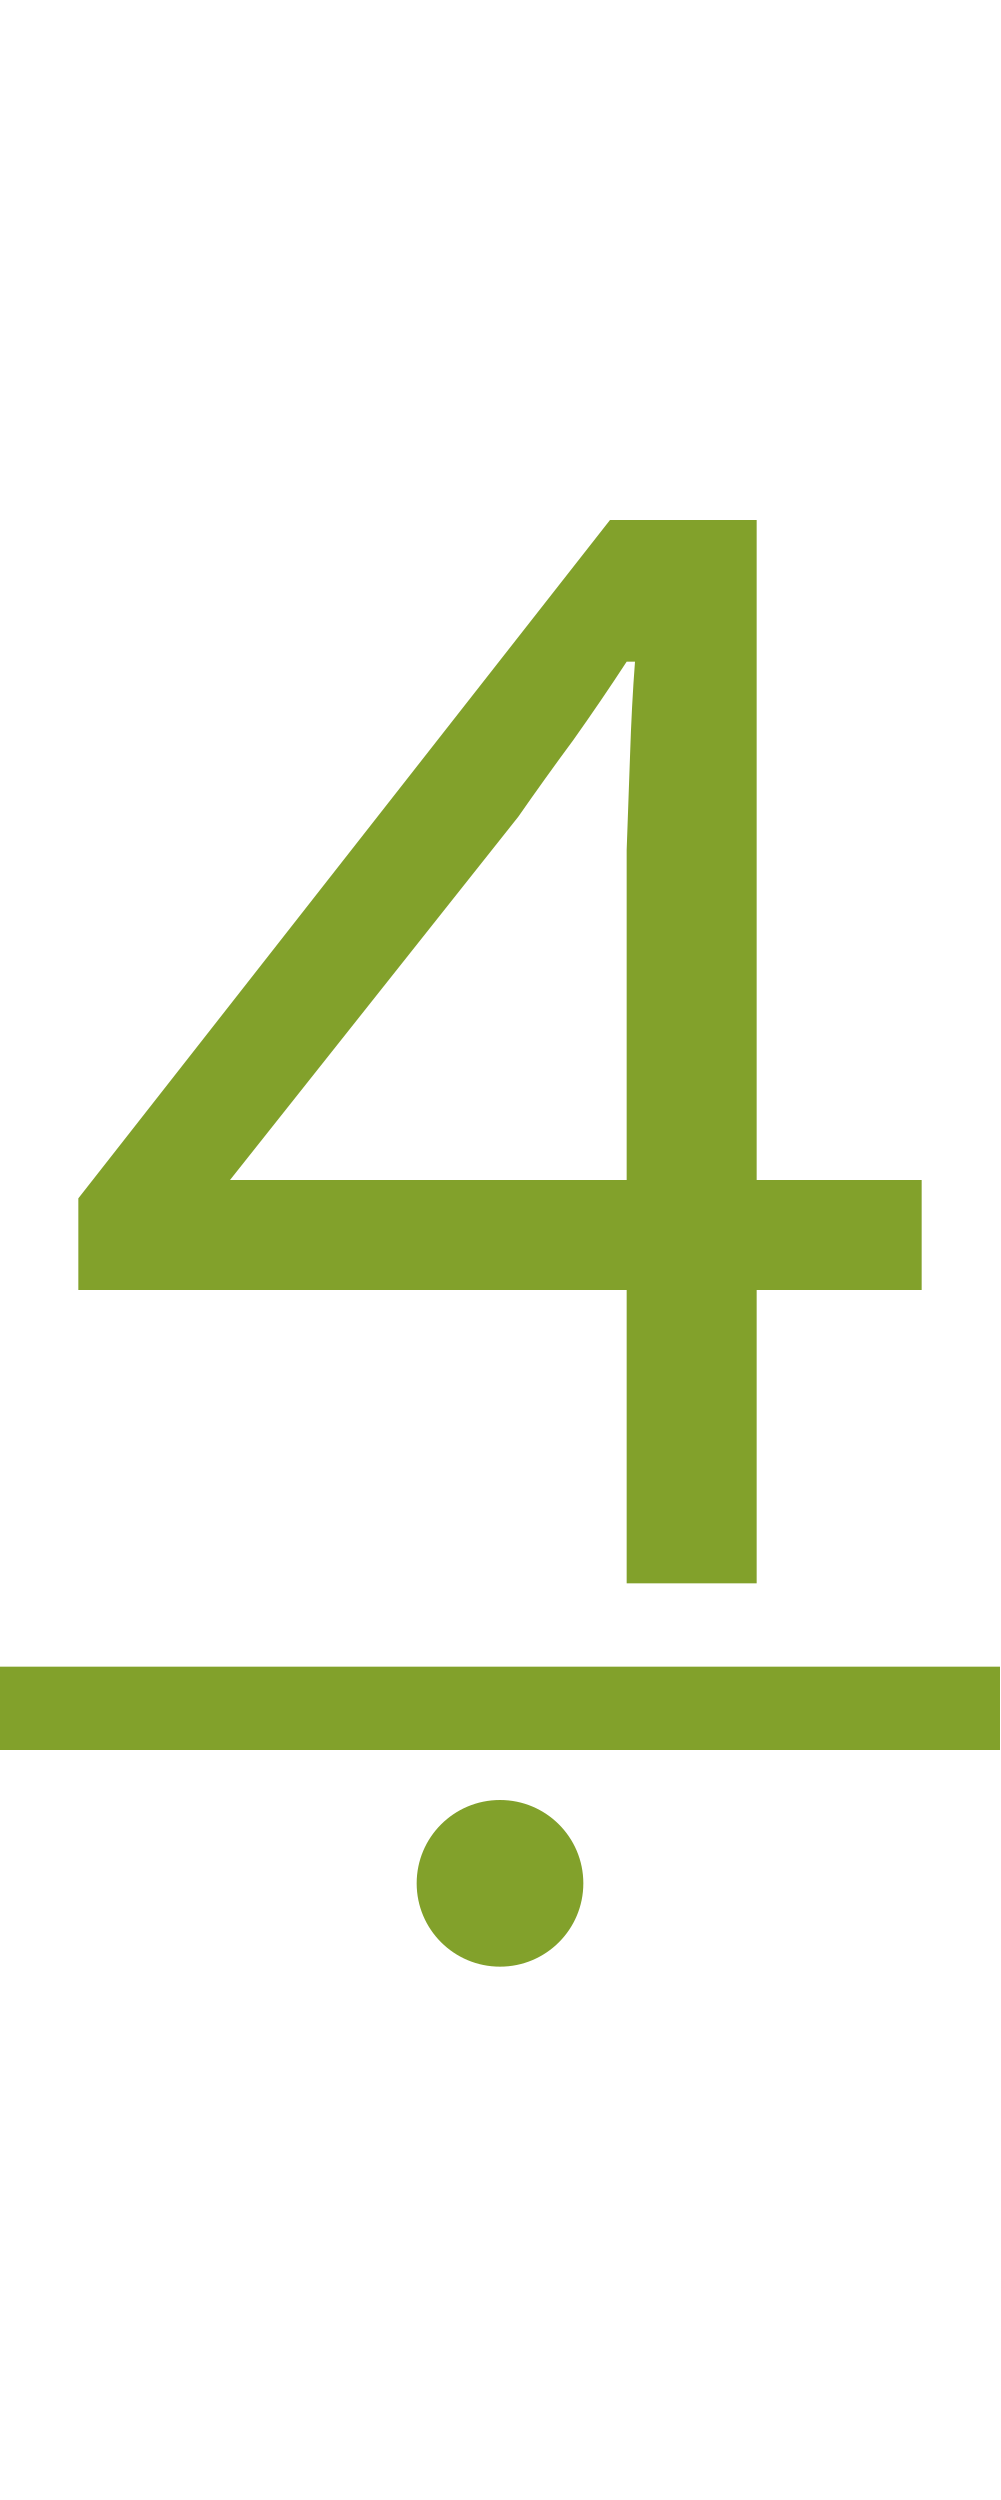
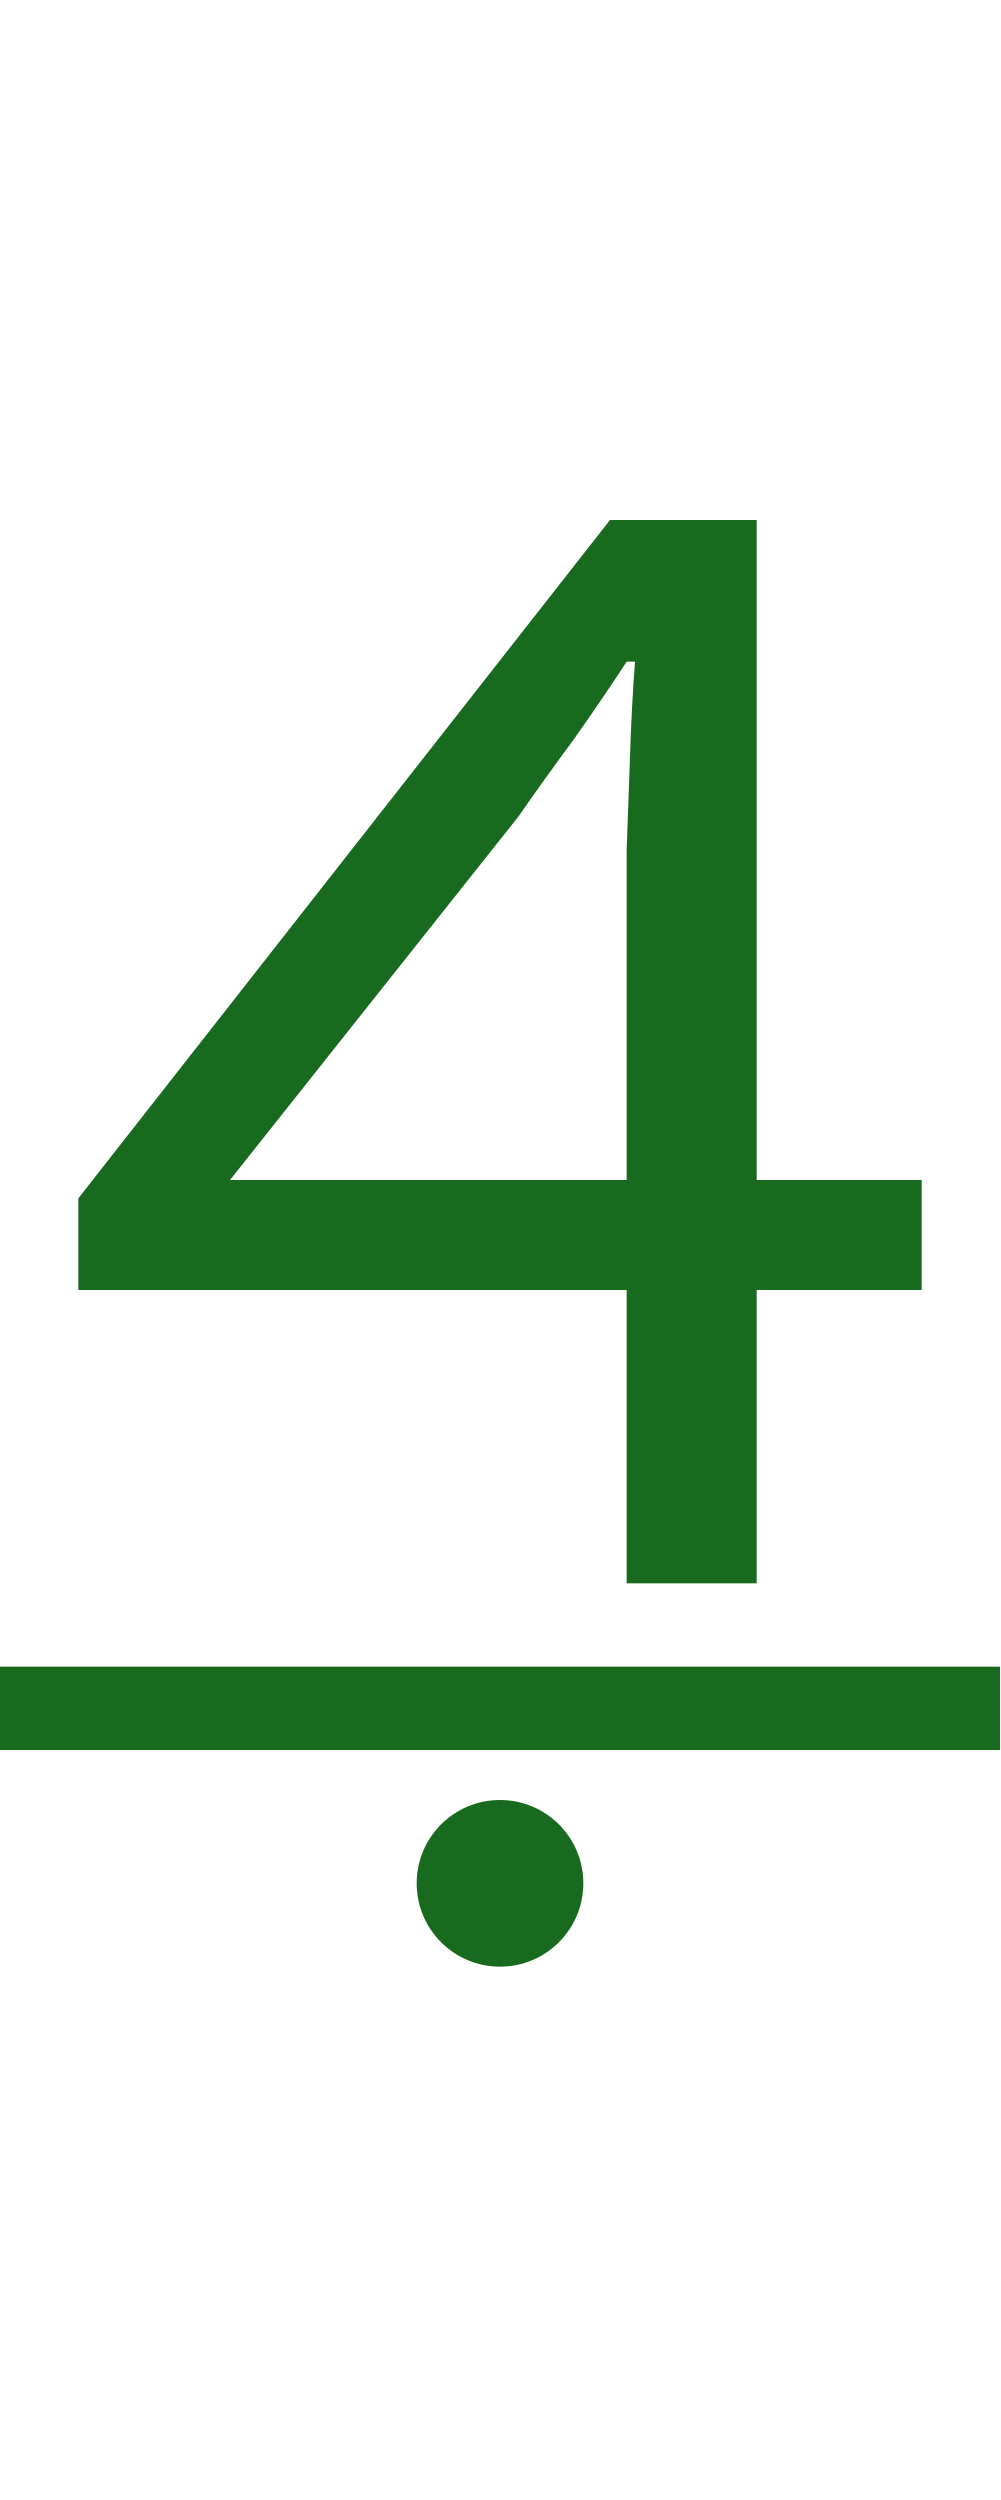
<svg xmlns="http://www.w3.org/2000/svg" version="1.1" viewBox="0 0 60 150">
-   <path fill="#82a12b" d="m5,15 m32.6 80v-17.6h-32.9v-5.5l31.9-40.7h8.8v39.6h9.9v6.6h-9.9v17.6zm-23.8-24.2h23.8v-19.8q.1-2.6.2-5.6.1-3.1.3-5.7h-.5q-1.5 2.3-3.2 4.7-1.7 2.3-3.3 4.6z" />
-   <rect fill="#82a12b" width="60" height="5" x="0" y="100" />
-   <ellipse fill="#82a12b" rx="5" ry="5" cx="30" cy="113" />
+   <path fill="#176a1e" d="m5,15 m32.6 80v-17.6h-32.9v-5.5l31.9-40.7h8.8v39.6h9.9v6.6h-9.9v17.6zm-23.8-24.2h23.8v-19.8q.1-2.6.2-5.6.1-3.1.3-5.7h-.5q-1.5 2.3-3.2 4.7-1.7 2.3-3.3 4.6z" />
+   <rect fill="#176a1e" width="60" height="5" x="0" y="100" />
+   <ellipse fill="#176a1e" rx="5" ry="5" cx="30" cy="113" />
</svg>
